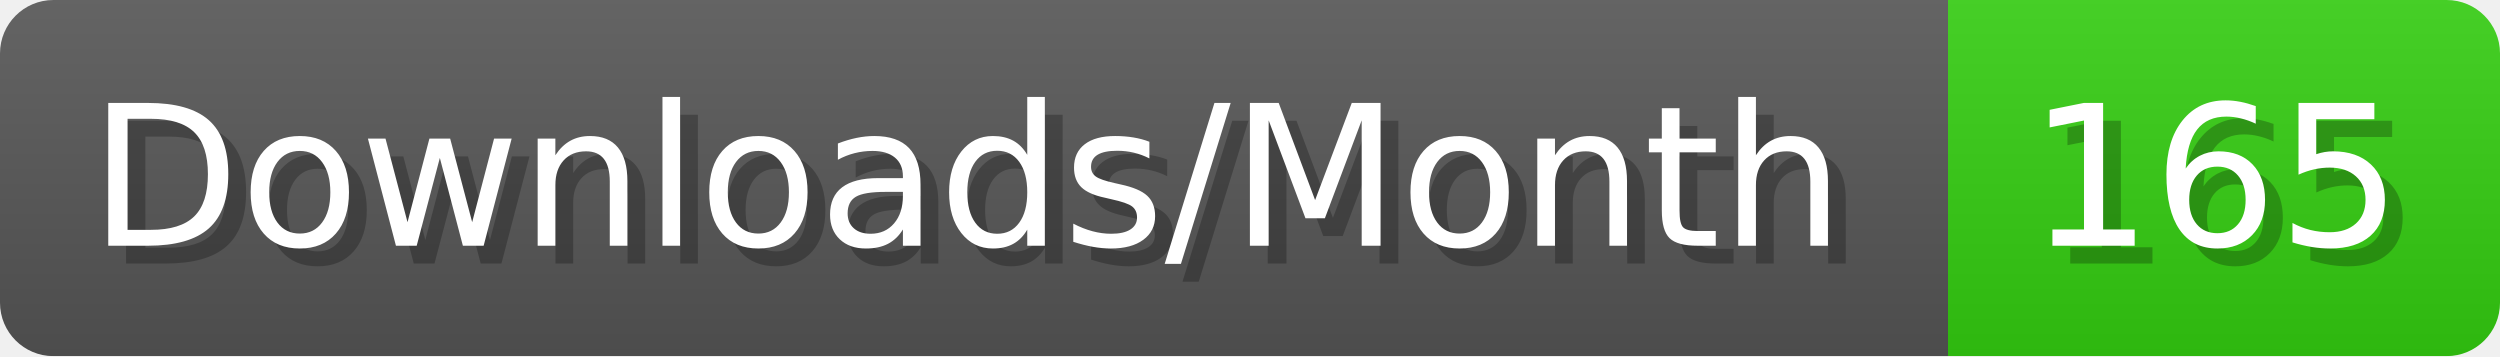
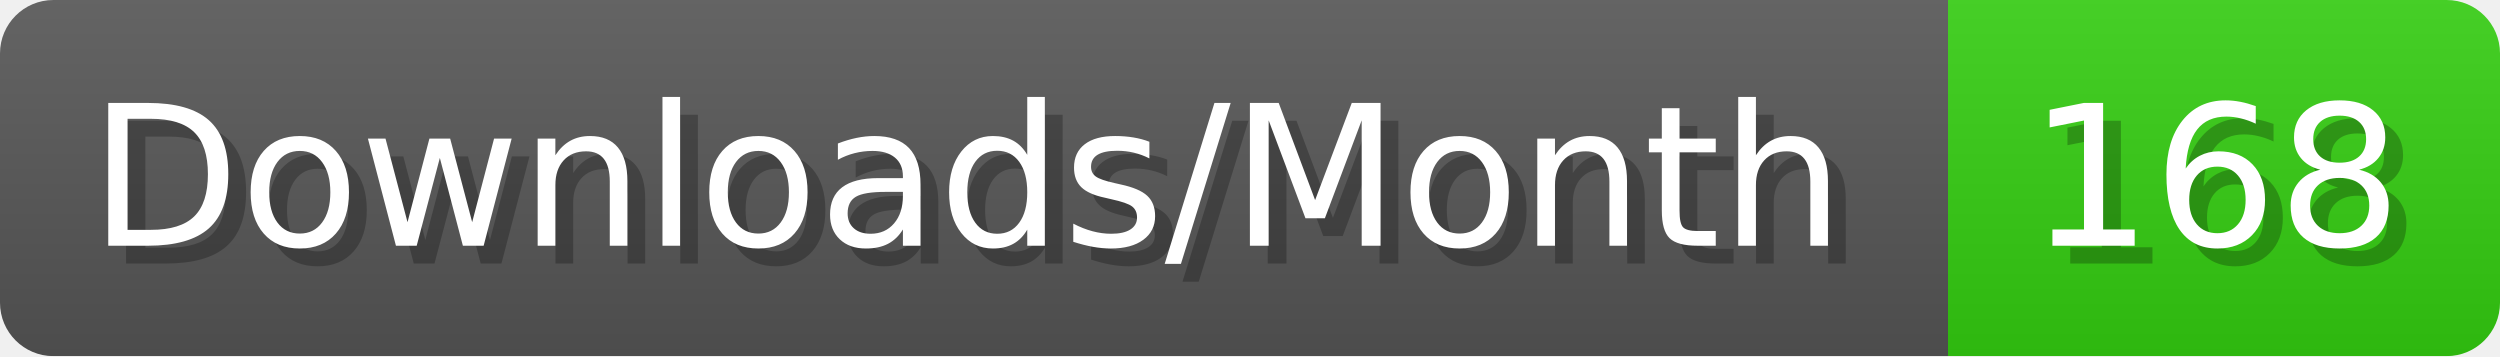
- <svg xmlns="http://www.w3.org/2000/svg" width="140.4" height="20" viewBox="0 0 1404 200" role="img" aria-label="Downloads/Month: 165">
+ <svg xmlns="http://www.w3.org/2000/svg" width="140.4" height="20" viewBox="0 0 1404 200" role="img" aria-label="Downloads/Month: 168">
  <linearGradient id="YlXUI" x2="0" y2="100%">
    <stop offset="0" stop-opacity=".1" stop-color="#EEE" />
    <stop offset="1" stop-opacity=".1" />
  </linearGradient>
  <mask id="JHhop">
    <rect width="1404" height="200" rx="30" fill="#FFF" />
  </mask>
  <g mask="url(#JHhop)">
    <rect width="1094" height="200" fill="#555" />
    <rect width="310" height="200" fill="#3C1" x="1094" />
    <rect width="1404" height="200" fill="url(#YlXUI)" />
  </g>
  <g aria-hidden="true" fill="#fff" text-anchor="start" font-family="Verdana,DejaVu Sans,sans-serif" font-size="110">
    <text x="60" y="148" textLength="994" fill="#000" opacity="0.25">Downloads/Month</text>
    <text x="50" y="138" textLength="994">Downloads/Month</text>
-     <text x="1149" y="148" textLength="210" fill="#000" opacity="0.25">165</text>
-     <text x="1139" y="138" textLength="210">165</text>
+     <text x="1149" y="148" textLength="210" fill="#000" opacity="0.25">168</text>
+     <text x="1139" y="138" textLength="210">168</text>
  </g>
</svg>
